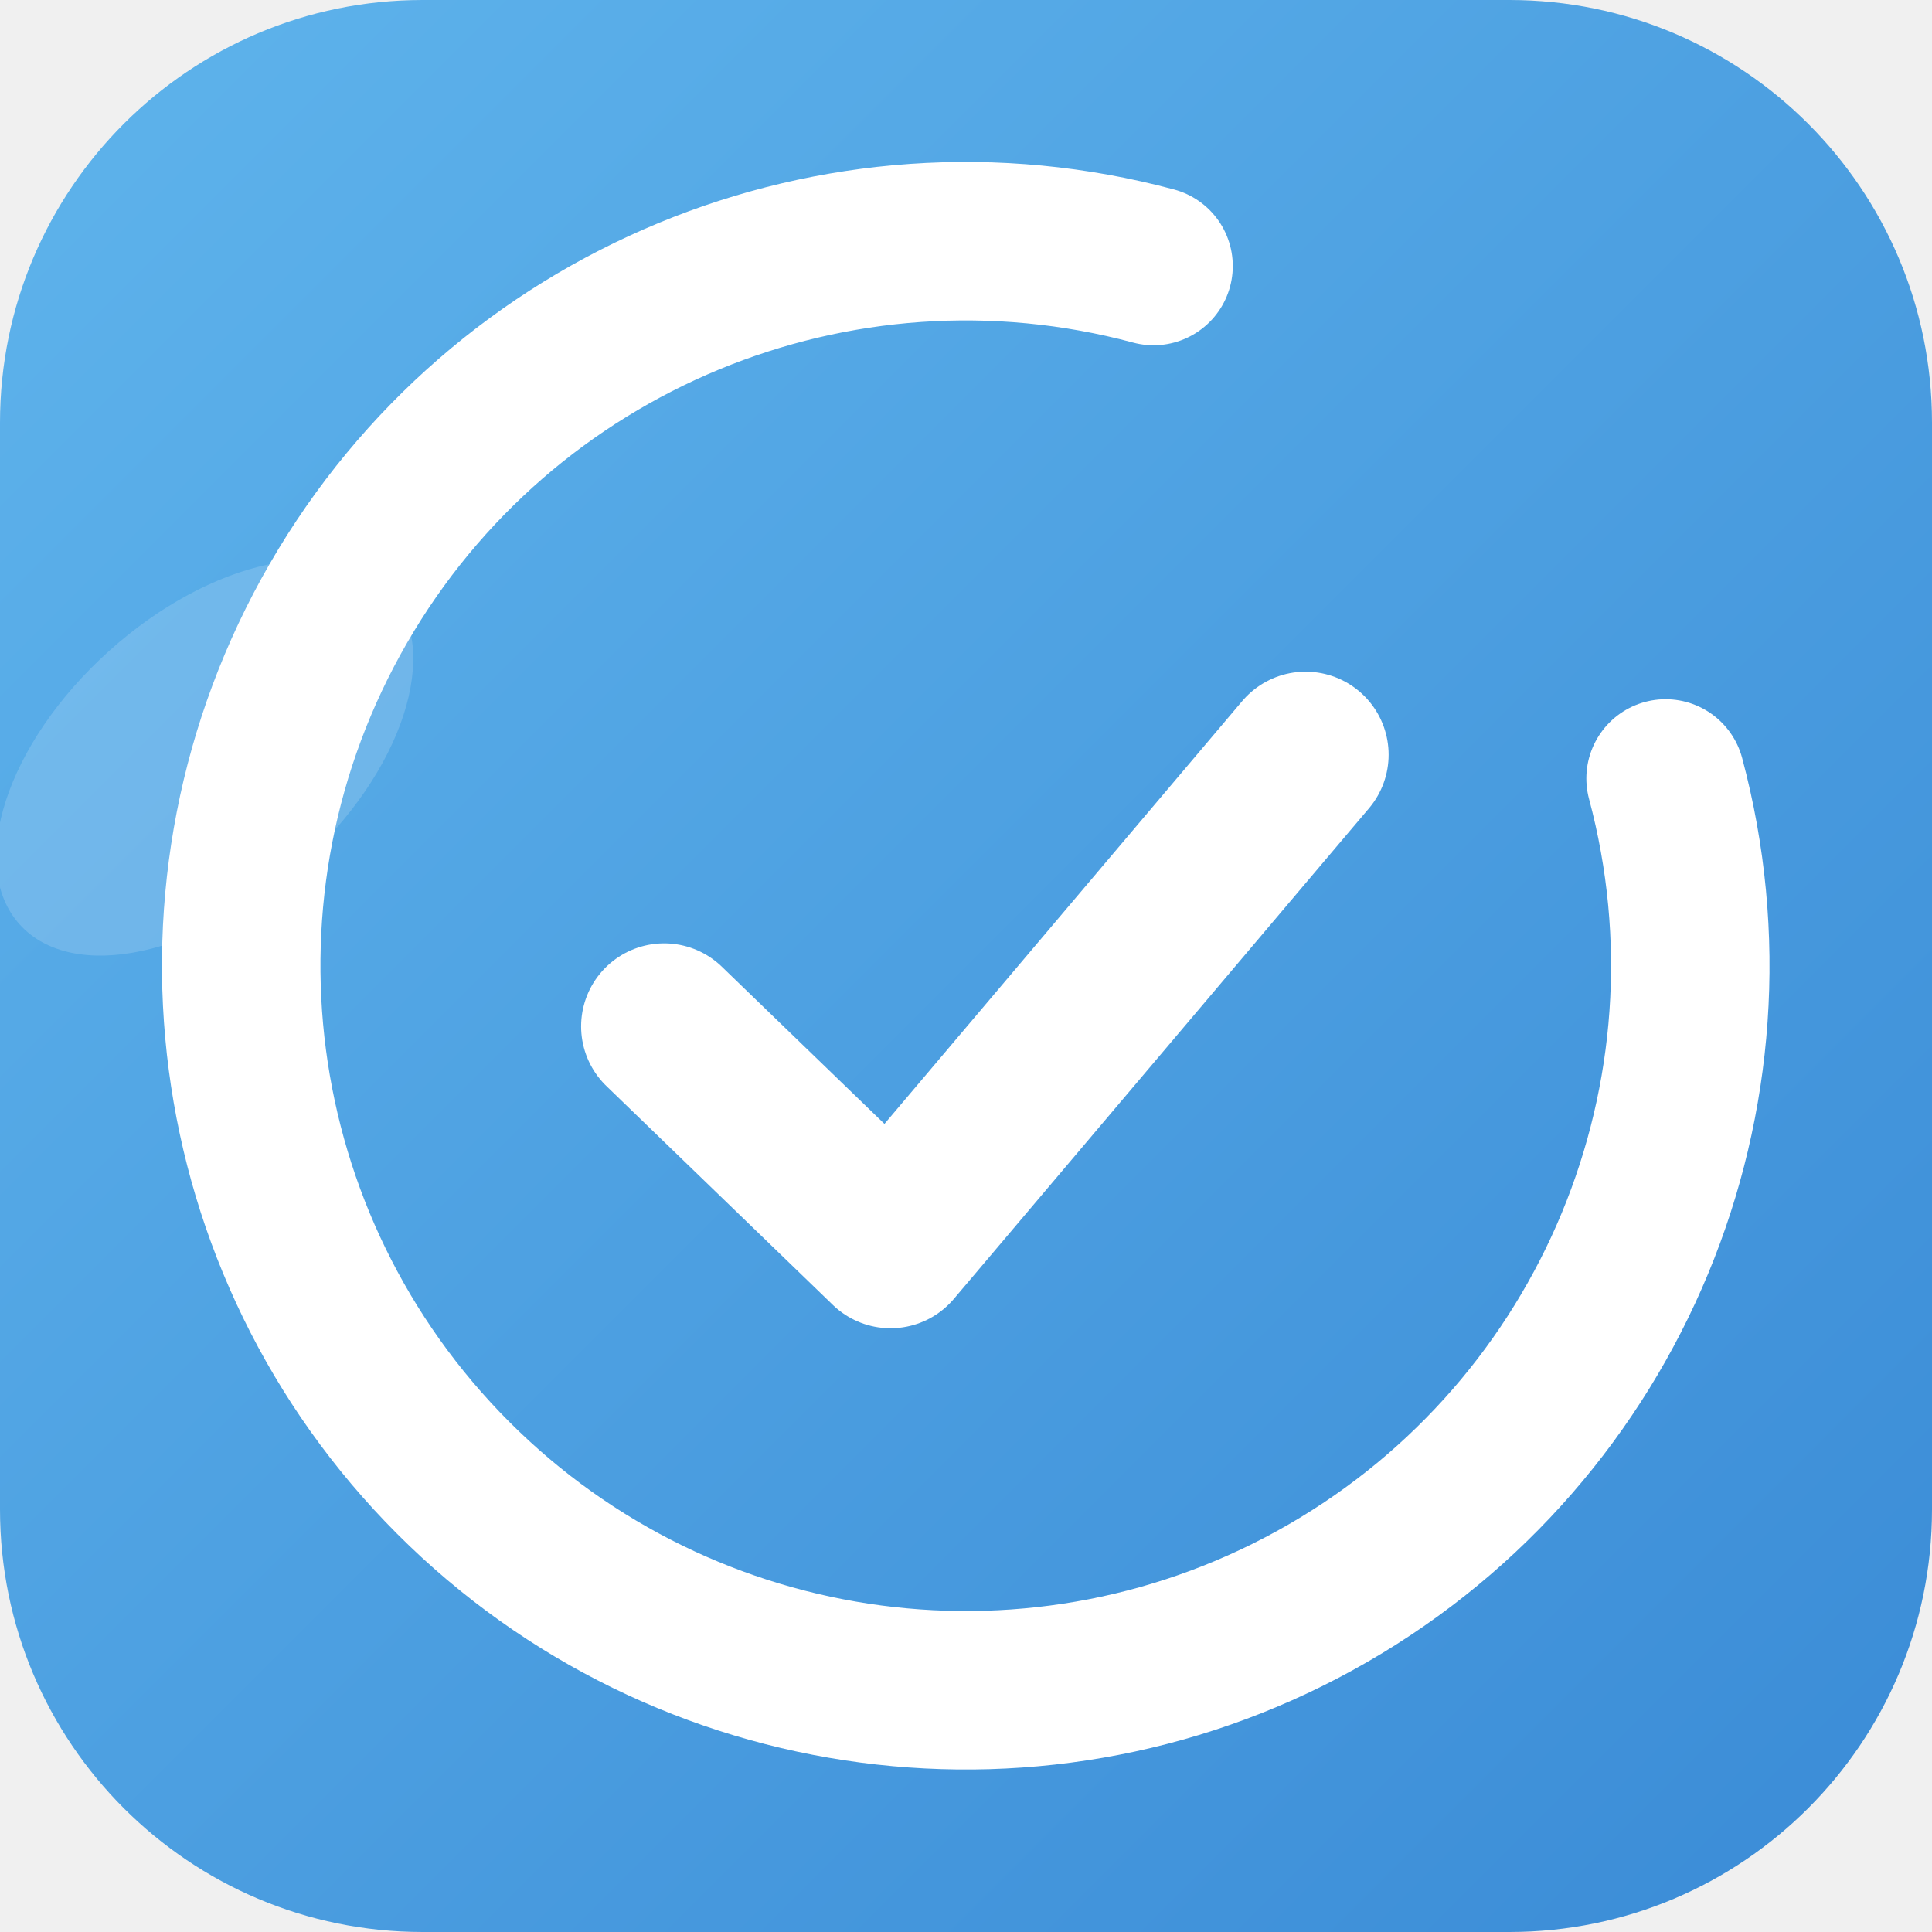
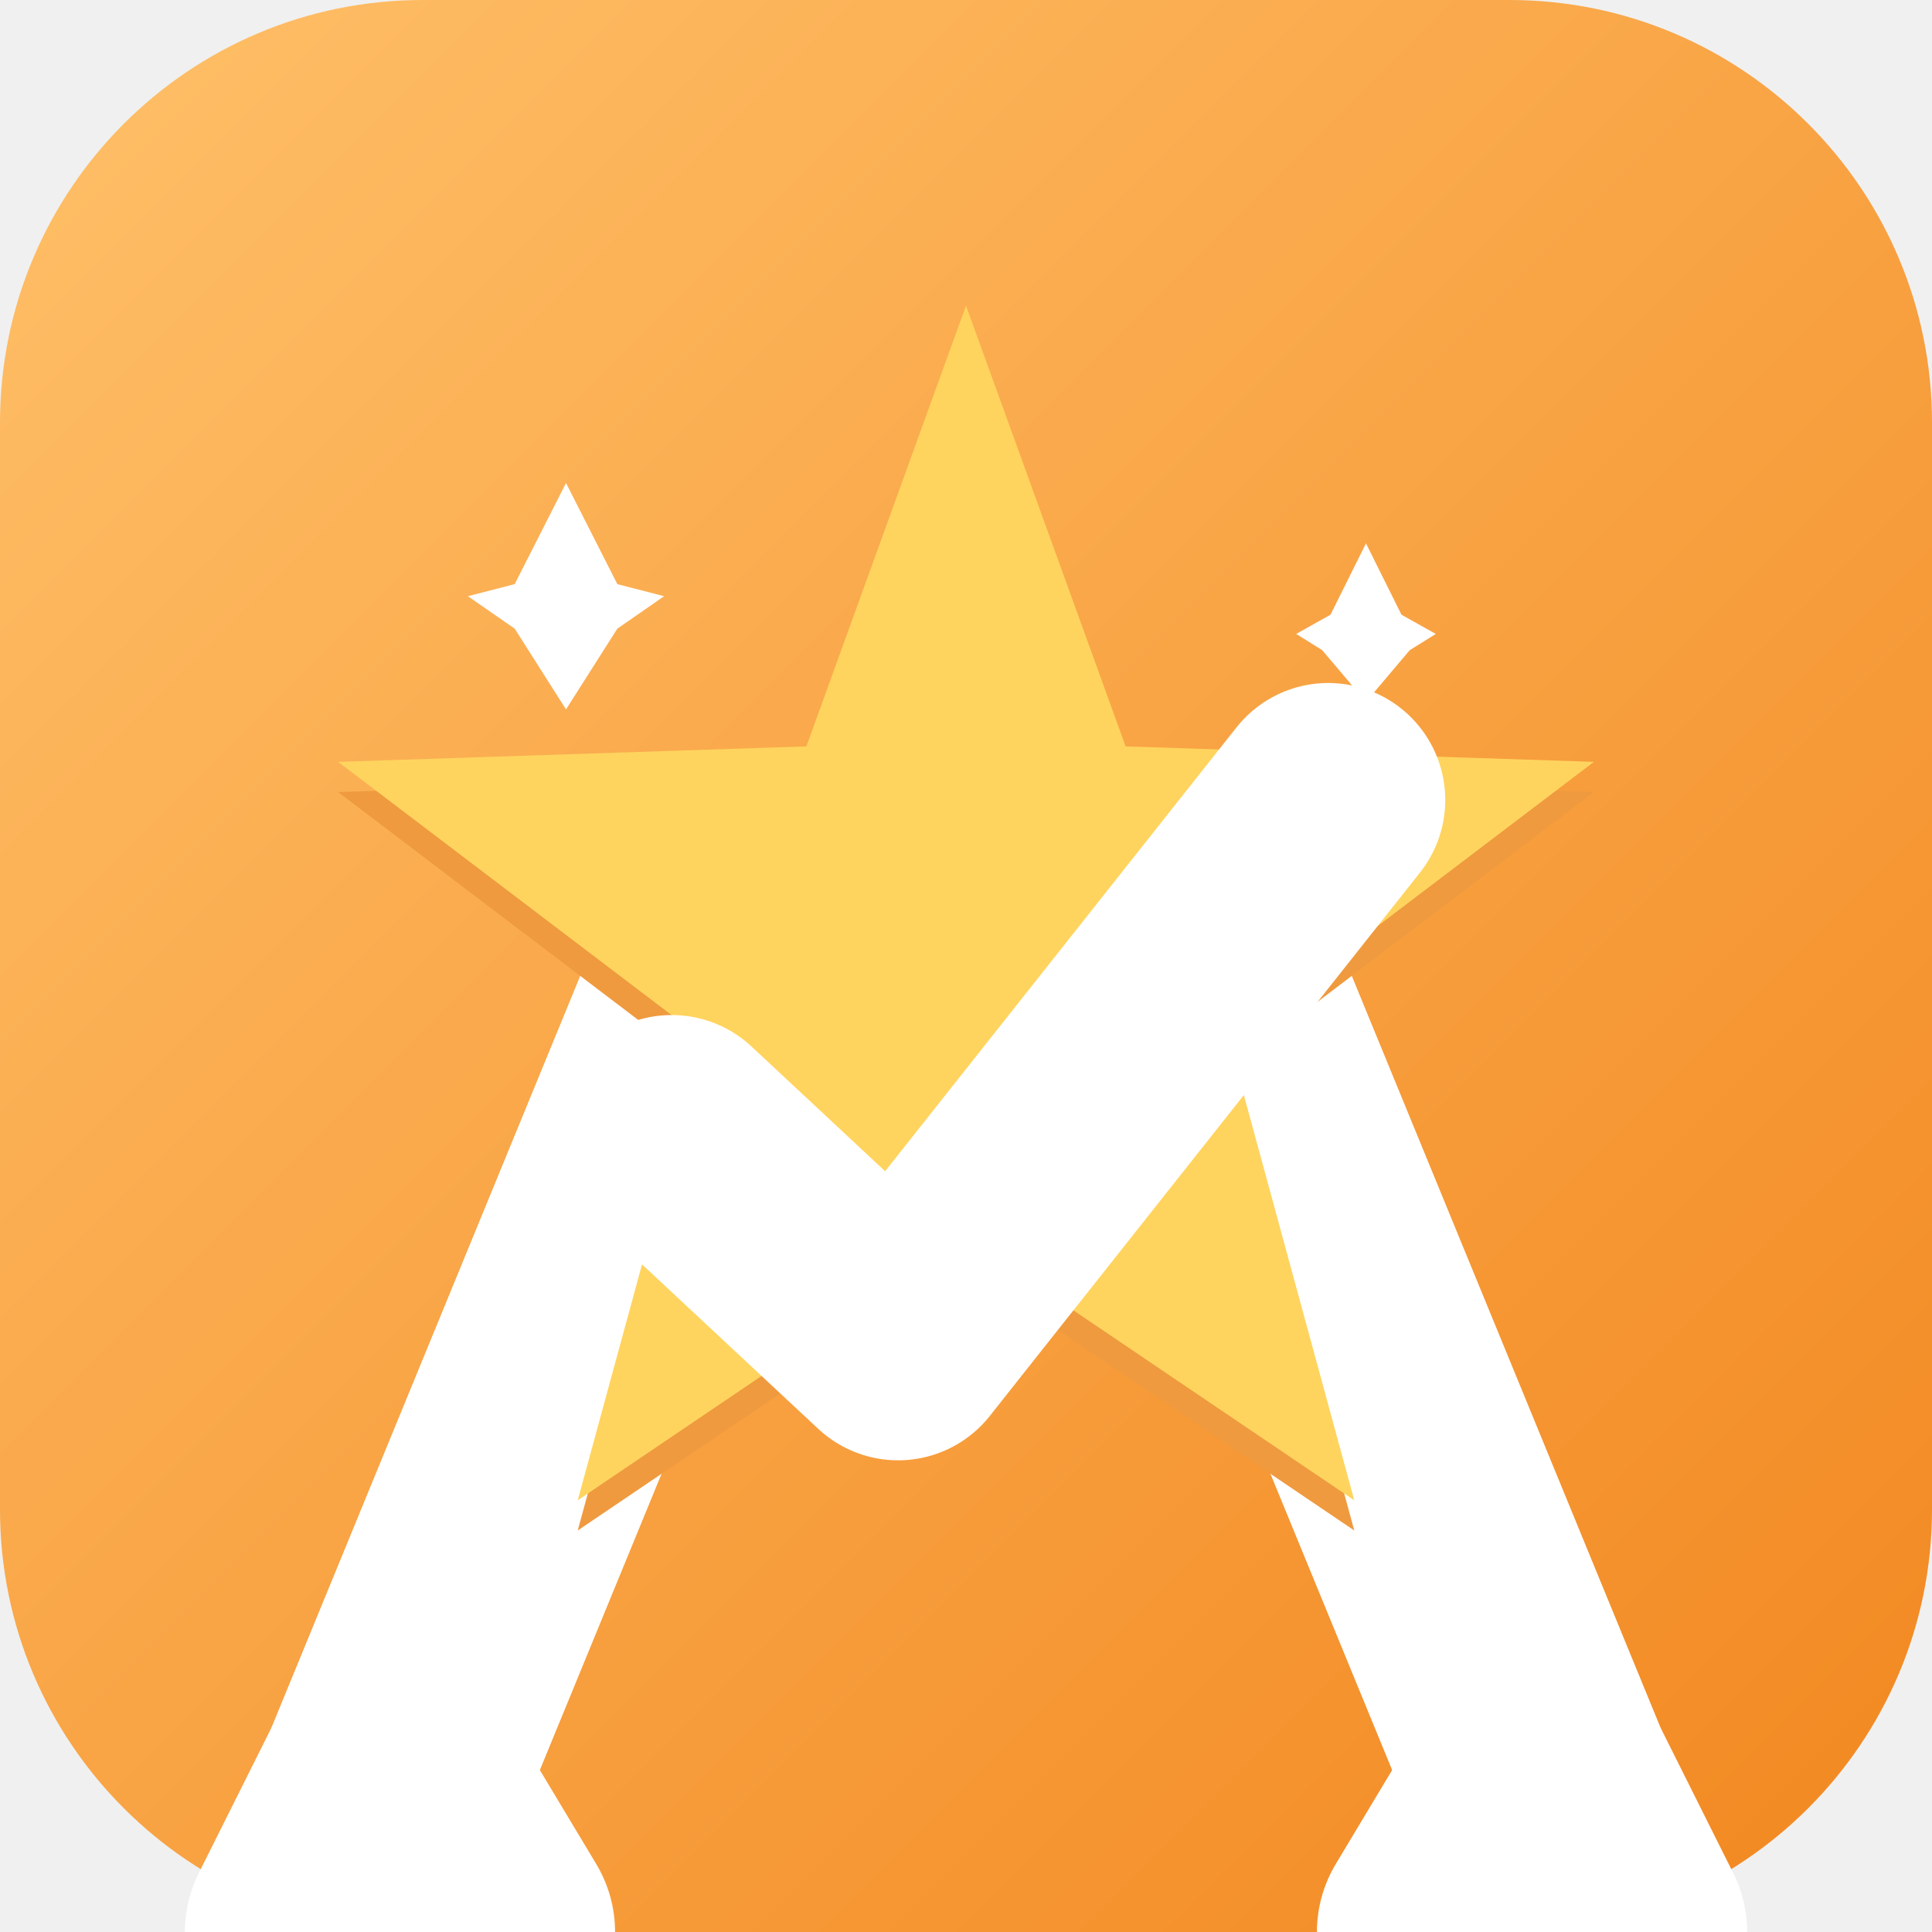
<svg xmlns="http://www.w3.org/2000/svg" viewBox="0 0 512 512">
  <defs>
    <linearGradient id="bg" x1="0" y1="0" x2="1" y2="1">
-       <stop offset="0" stop-color="#5FB4EC" />
-       <stop offset="1" stop-color="#3A8BD6" />
+       <stop offset="0" stop-color="#FFC069" />
+       <stop offset="1" stop-color="#F2871F" />
    </linearGradient>
  </defs>
  <rect width="512" height="512" rx="112" fill="url(#bg)" />
-   <ellipse cx="143" cy="80" rx="66" ry="38" fill="#FFFFFF" opacity="0.16" transform="rotate(-42 256 256)" />
-   <path d="M441.4 206.3 A 192 192 0 1 1 305.7 70.5" fill="none" stroke="#fff" stroke-width="42" stroke-linecap="round" />
-   <path d="M176 272 L236 330 L346 200" fill="none" stroke="#fff" stroke-width="44" stroke-linecap="round" stroke-linejoin="round" />
+   <g fill="none" stroke="#fff" stroke-width="70" stroke-linecap="round" stroke-linejoin="round">
+     <path d="M196 248 L104 472 L84 512" />
+     <path d="M196 248 L104 472 L128 512" />
+     <path d="M316 248 L408 472 L384 512" />
+     <path d="M316 248 L408 472 L428 512" />
+   </g>
+   <polygon points="256,81 298.3,197.8 422.4,201.9 325.6,275.4 358.9,397.6 256,328 153.1,397.6 186.4,275.4 89.6,201.9 213.7,197.8" fill="#EF9A3F" transform="translate(0,8)" />
+   <polygon points="256,81 298.3,197.8 422.4,201.9 325.6,275.4 358.9,397.6 256,328 153.1,397.6 186.4,275.4 89.6,201.9 213.7,197.8" fill="#FFD45E" />
+   <path d="M178 300 L238 356 L352 212" fill="none" stroke="#fff" stroke-width="62" stroke-linecap="round" stroke-linejoin="round" />
+   <polygon points="150,128 163.6,154.8 176,158 163.6,166.6 150,188 136.4,166.6 124,158 136.4,154.8" fill="#fff" />
+   <polygon points="362,144 371.4,162.9 380.5,168 373.6,172.3 362,186 350.4,172.3 343.5,168 352.6,162.9" fill="#fff" />
</svg>
